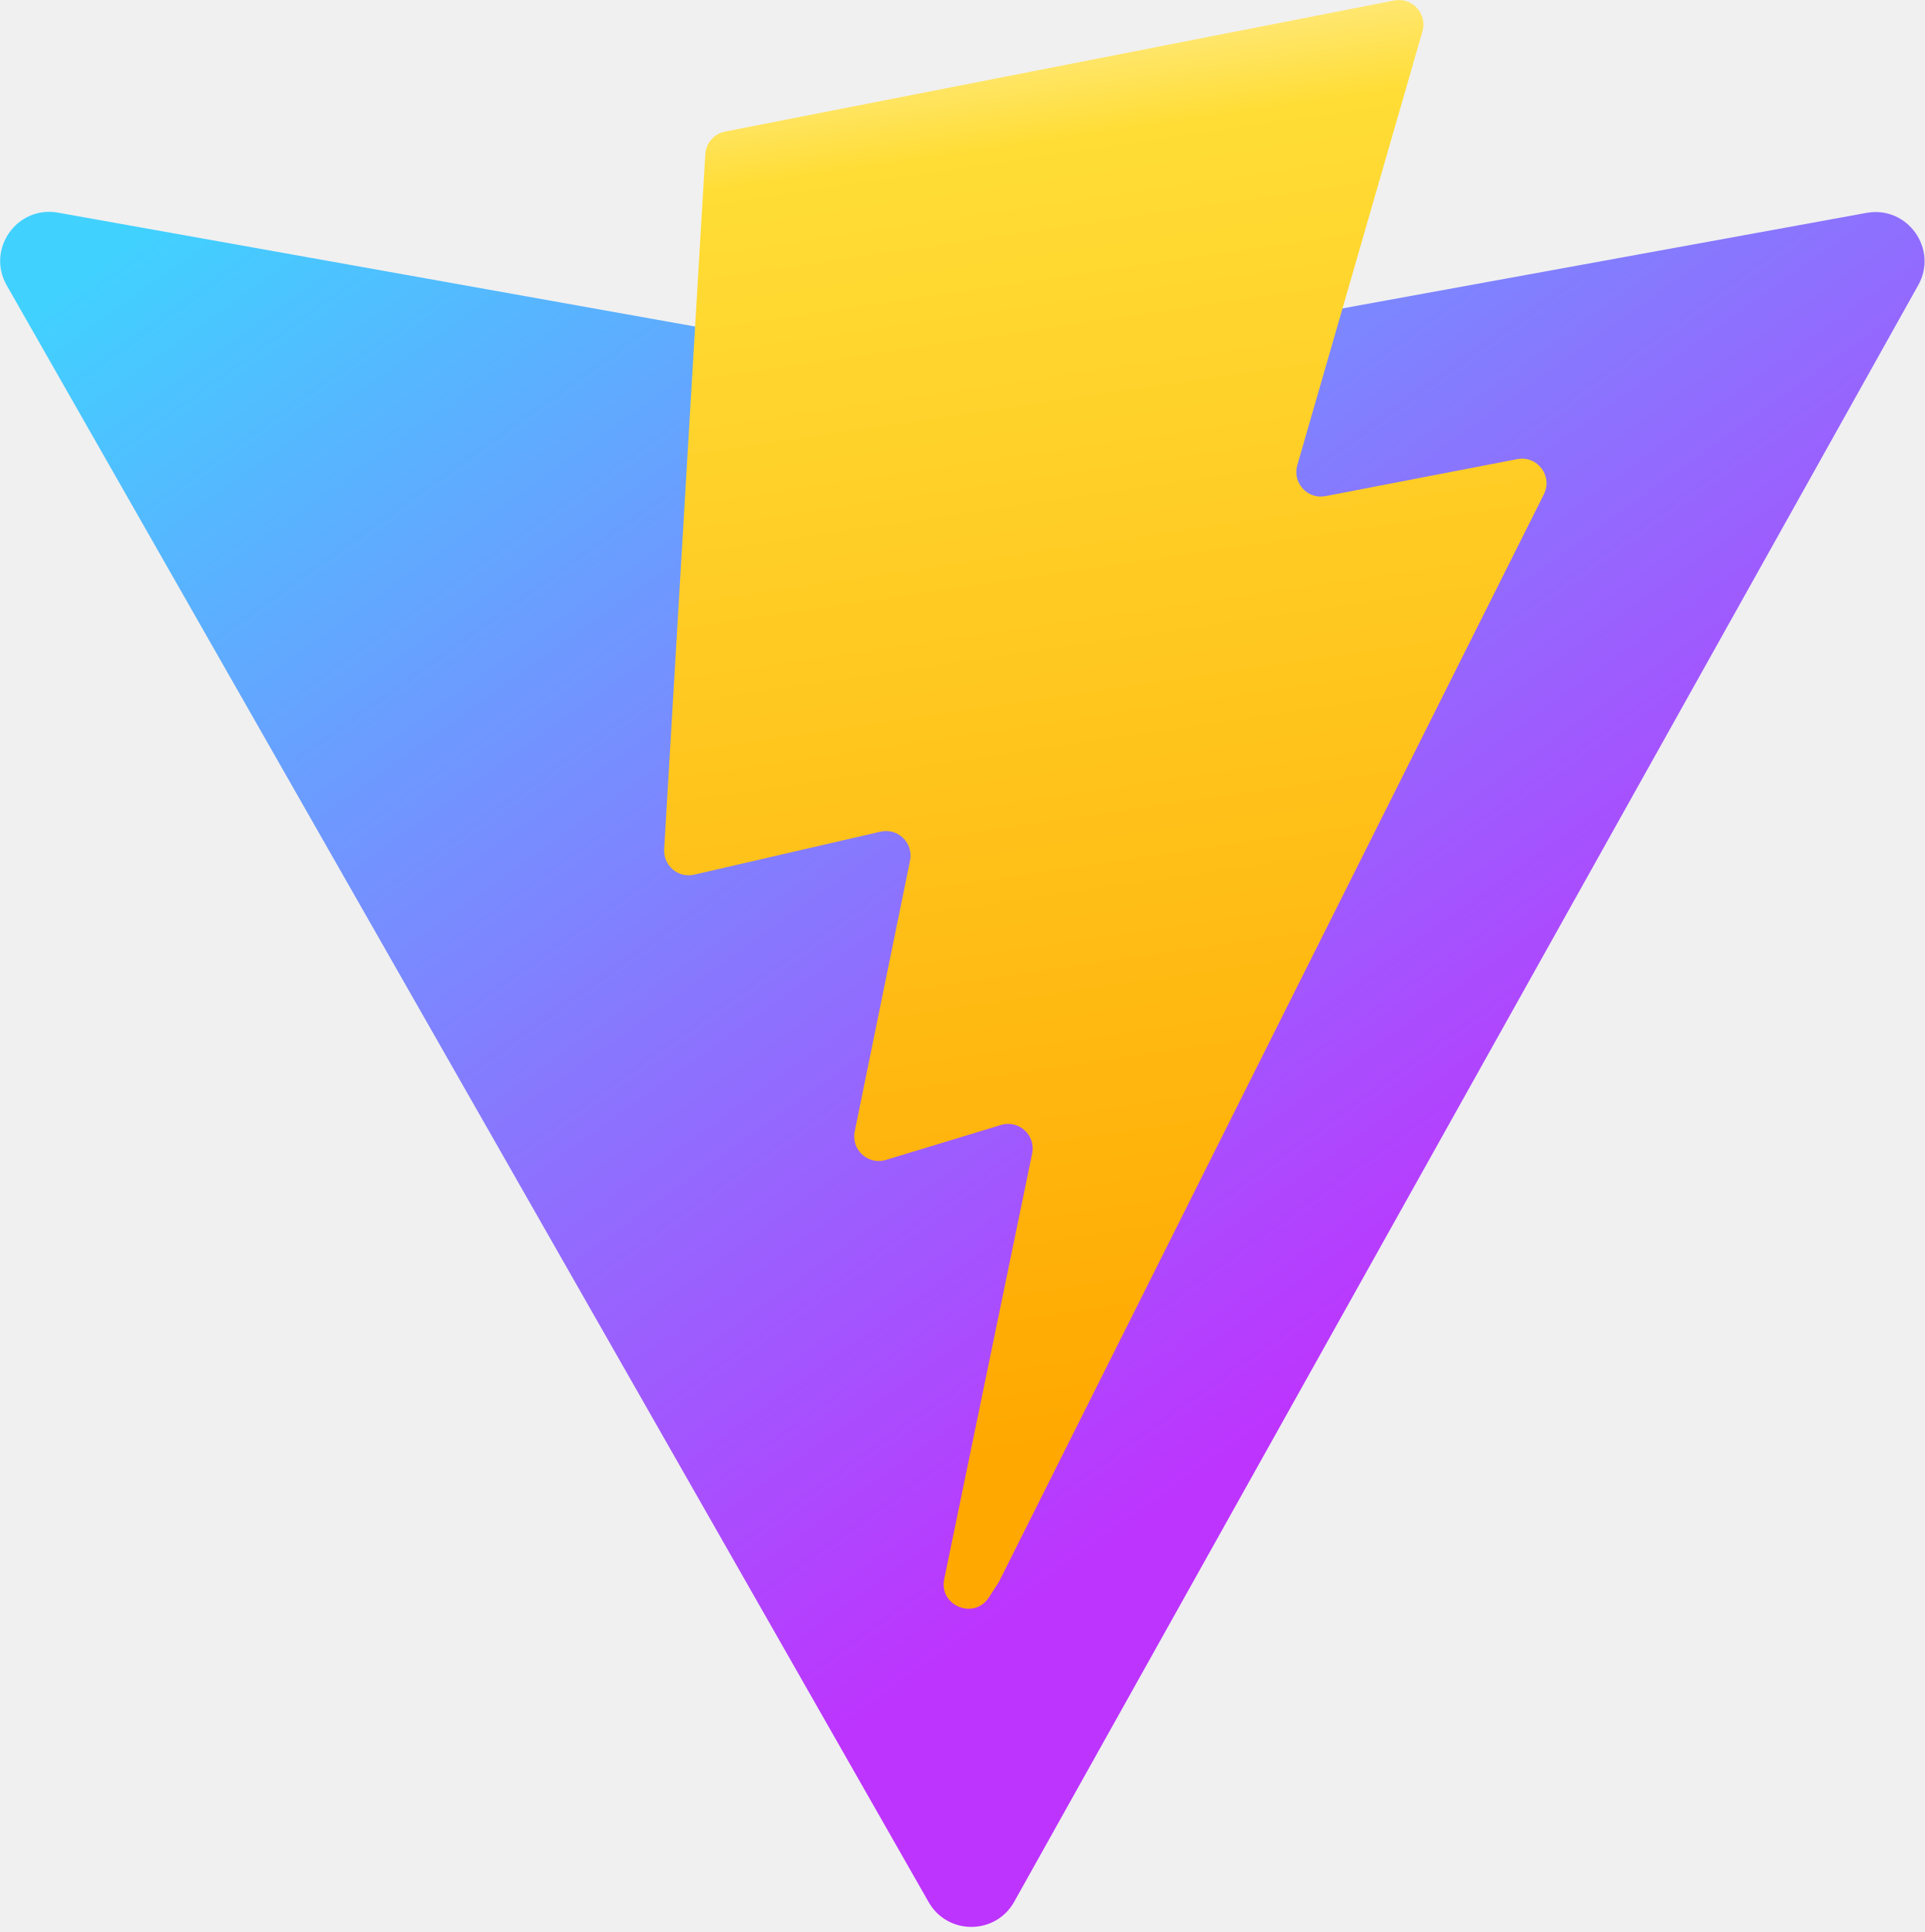
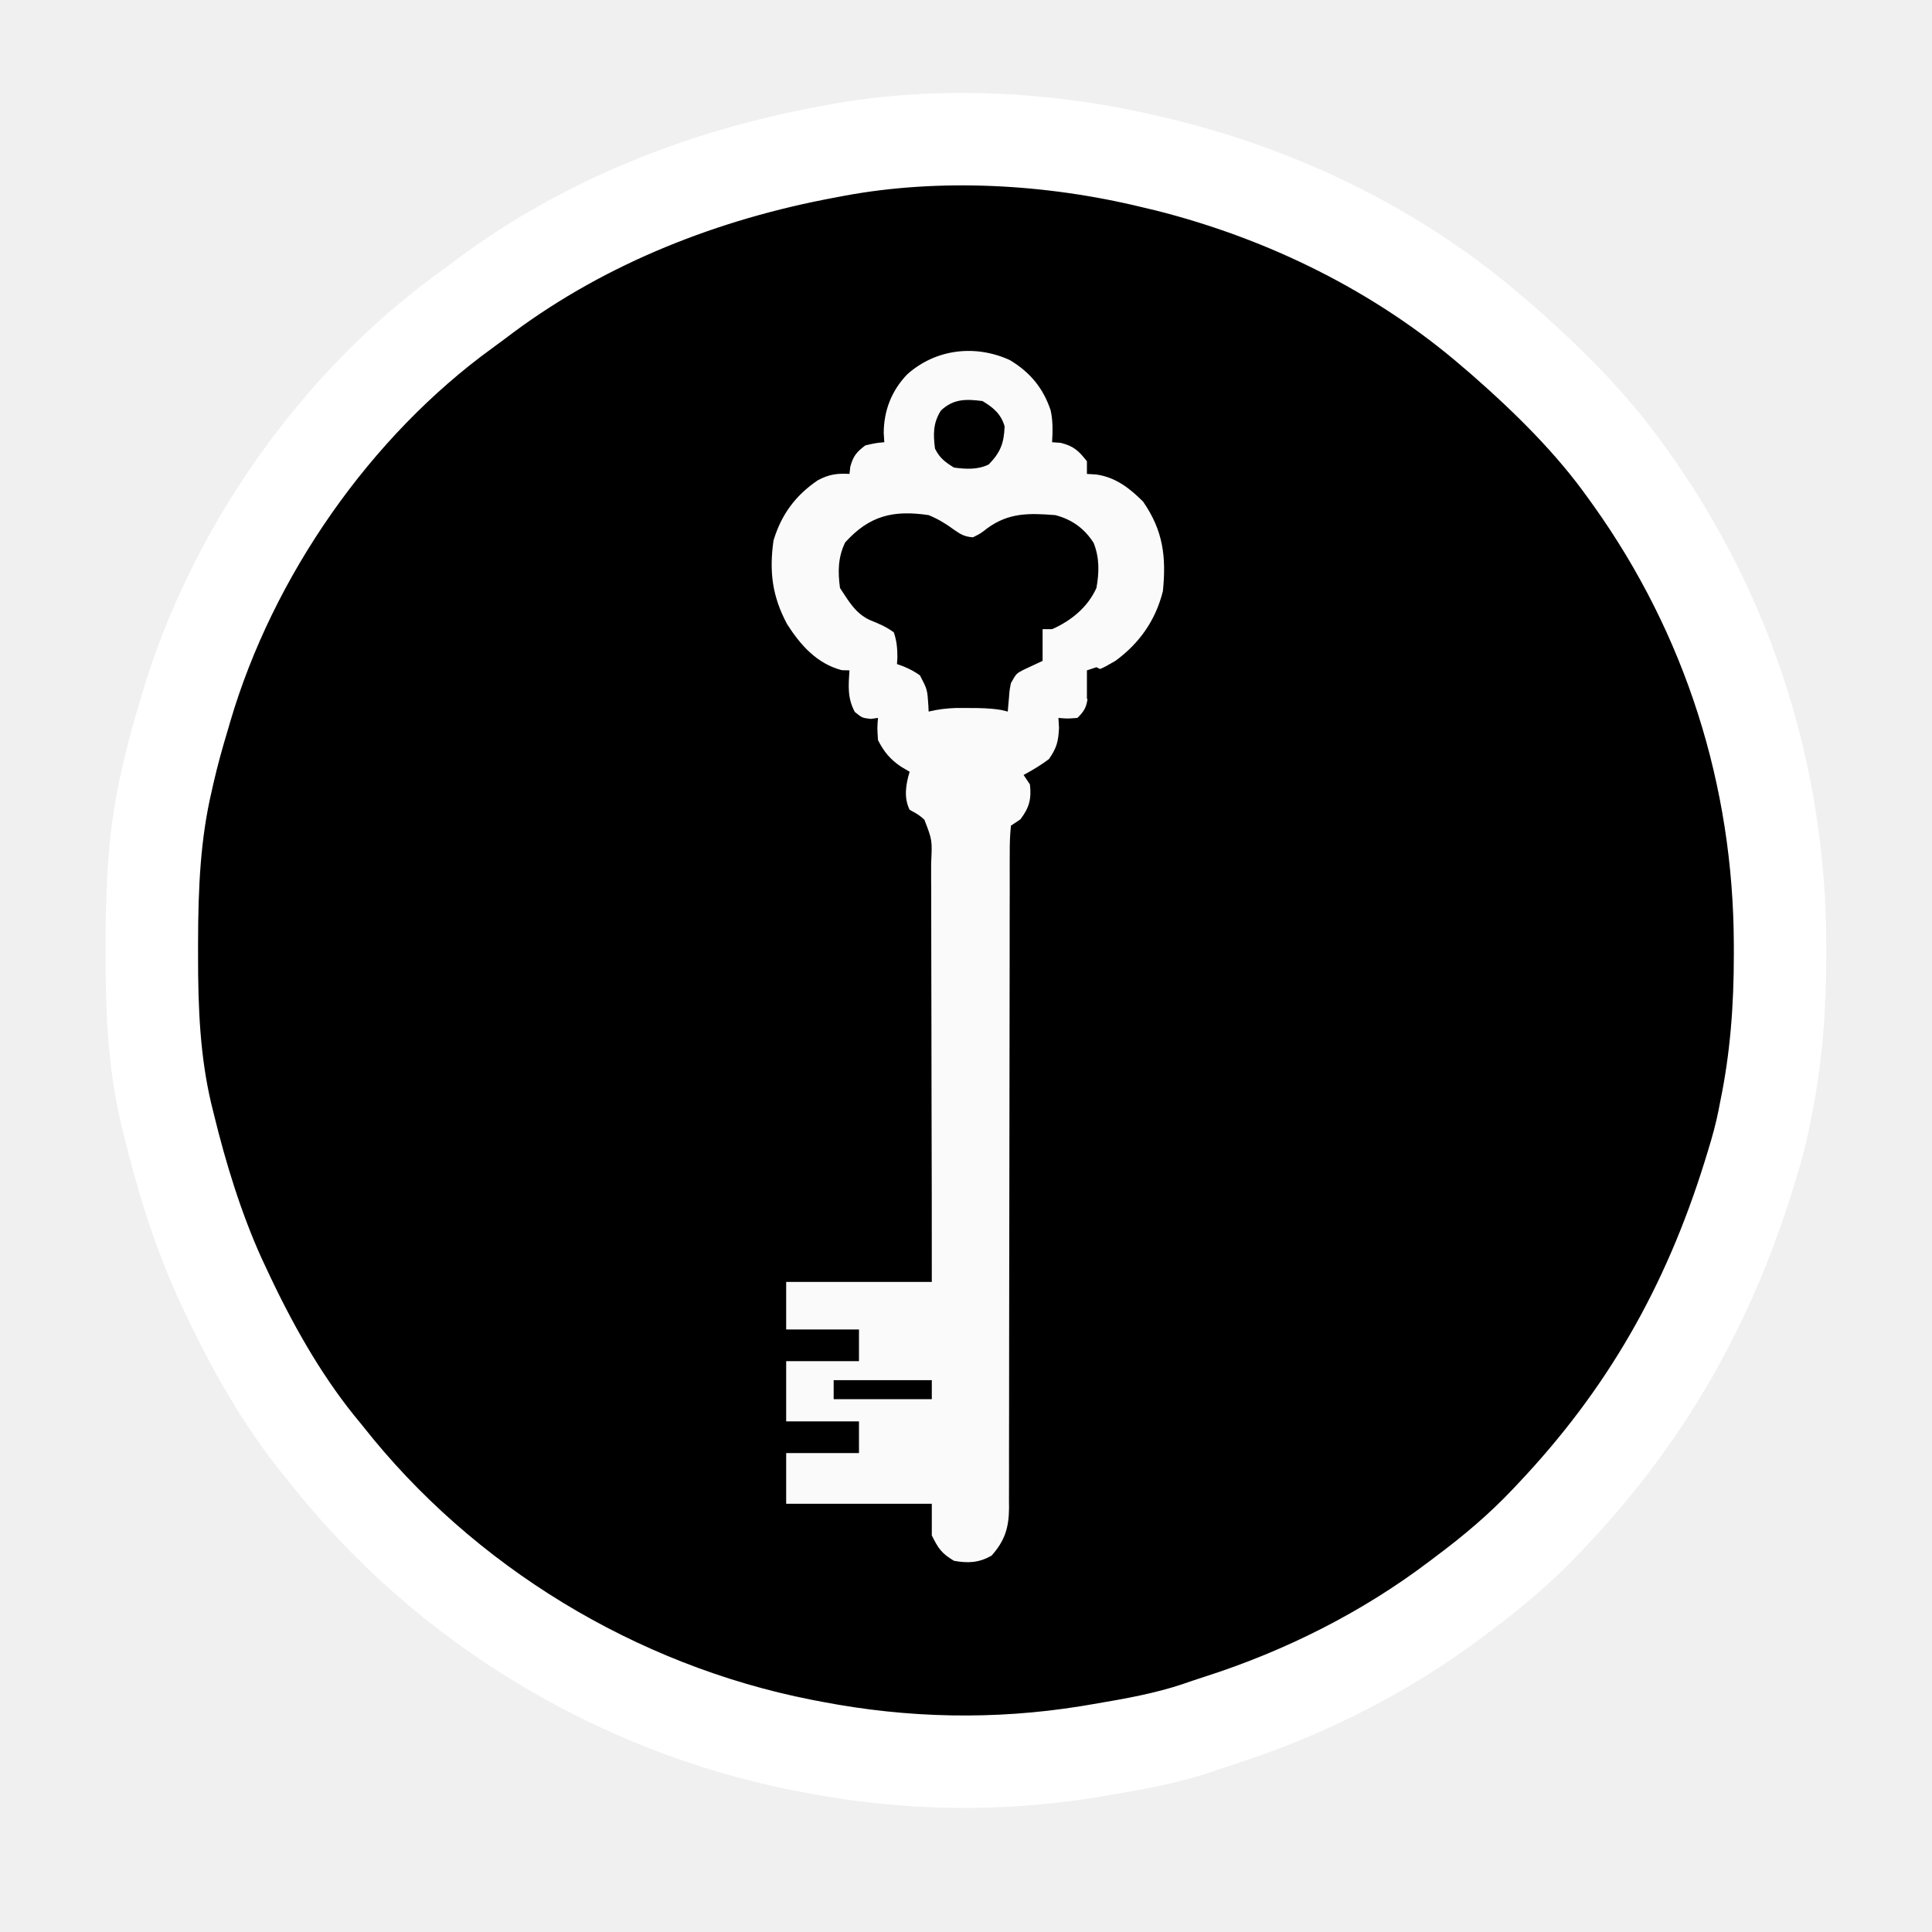
- <svg xmlns="http://www.w3.org/2000/svg" aria-hidden="true" role="img" class="iconify iconify--logos" width="31.88" height="32" preserveAspectRatio="xMidYMid meet" viewBox="0 0 256 257">
-   <defs>
-     <linearGradient id="IconifyId1813088fe1fbc01fb466" x1="-.828%" x2="57.636%" y1="7.652%" y2="78.411%">
-       <stop offset="0%" stop-color="#41D1FF" />
-       <stop offset="100%" stop-color="#BD34FE" />
-     </linearGradient>
-     <linearGradient id="IconifyId1813088fe1fbc01fb467" x1="43.376%" x2="50.316%" y1="2.242%" y2="89.03%">
-       <stop offset="0%" stop-color="#FFEA83" />
-       <stop offset="8.333%" stop-color="#FFDD35" />
-       <stop offset="100%" stop-color="#FFA800" />
-     </linearGradient>
-   </defs>
-   <path fill="url(#IconifyId1813088fe1fbc01fb466)" d="M255.153 37.938L134.897 252.976c-2.483 4.44-8.862 4.466-11.382.048L.875 37.958c-2.746-4.814 1.371-10.646 6.827-9.67l120.385 21.517a6.537 6.537 0 0 0 2.322-.004l117.867-21.483c5.438-.991 9.574 4.796 6.877 9.62Z" />
-   <path fill="url(#IconifyId1813088fe1fbc01fb467)" d="M185.432.063L96.44 17.501a3.268 3.268 0 0 0-2.634 3.014l-5.474 92.456a3.268 3.268 0 0 0 3.997 3.378l24.777-5.718c2.318-.535 4.413 1.507 3.936 3.838l-7.361 36.047c-.495 2.426 1.782 4.5 4.151 3.78l15.304-4.649c2.372-.72 4.652 1.36 4.15 3.788l-11.698 56.621c-.732 3.542 3.979 5.473 5.943 2.437l1.313-2.028l72.516-144.72c1.215-2.423-.88-5.186-3.54-4.672l-25.505 4.922c-2.396.462-4.435-1.77-3.759-4.114l16.646-57.705c.677-2.35-1.37-4.583-3.769-4.113Z" />
+ <svg xmlns="http://www.w3.org/2000/svg" width="1024" height="1024" viewBox="0 0 1024 1024" fill="none">
+   <path d="M443.358 79.615C497.457 69.633 556.871 72.817 611.016 85.995L611.091 86.013L611.167 86.031L618.251 87.708C681.904 103.713 742.139 133.48 791.303 175.989L791.373 176.05L791.443 176.109L795.588 179.638C820.573 201.491 843.497 224.225 861.662 249.771L861.706 249.832L861.749 249.892L864.465 253.667C916.232 326.224 943.219 411.405 943.458 500.36V500.363L943.472 505.74C943.478 534.511 941.421 561.41 935.75 588.807L935.716 588.97L935.685 589.133C935.424 590.484 935.166 591.825 934.898 593.213C933.369 601.005 931.248 608.801 928.708 617.042L928.704 617.055C928.046 619.192 927.465 621.076 926.785 623.288C904.989 693.104 872.122 750.705 821.934 803.651L821.912 803.676L821.888 803.7L819.213 806.537C805.946 820.515 791.572 832.737 775.542 844.682L775.46 844.744L775.378 844.806C774.363 845.575 773.26 846.411 772.202 847.214C734.497 875.736 691.449 897.446 646.094 911.991L646.076 911.996L646.058 912.002C641.889 913.346 637.796 914.736 633.836 916.096C618.22 921.255 601.896 924.284 583.705 927.334L583.696 927.336C581.9 927.638 581.001 927.789 580.094 927.941C579.205 928.091 578.308 928.241 576.544 928.538C527.925 936.325 479.368 935.316 430.915 926.008L430.893 926.004L425.286 924.931C326.636 905.459 235.335 850.111 173.103 771.056L172.954 770.866L172.8 770.679L168.426 765.344C148.687 740.711 132.837 712.486 118.916 682.526L118.901 682.495L118.887 682.465L115.975 676.242C104.598 650.786 96.258 623.867 89.421 595.829L89.416 595.804L89.409 595.778L88.046 590.241C81.646 562.907 80.419 535.841 80.474 505.578V505.539C80.474 504.528 80.475 503.516 80.475 502.495C80.475 501.489 80.476 500.473 80.476 499.442C80.536 469.192 81.831 441.843 88.175 414.495L88.194 414.413L88.213 414.332C88.417 413.423 89.053 410.588 89.296 409.505C91.563 399.646 94.271 389.836 97.29 379.838L97.324 379.723L97.357 379.609C97.654 378.59 97.803 378.079 97.953 377.564C98.1 377.058 98.249 376.546 98.542 375.543C122.702 293.372 177.441 214.701 246.758 164.514L246.77 164.506L246.781 164.498C250.555 161.759 254.252 158.976 257.754 156.342C310.453 117.325 372.988 92.64 438.363 80.566L438.433 80.553L438.503 80.541C439.737 80.305 440.353 80.188 440.977 80.069C441.579 79.954 442.188 79.838 443.358 79.615Z" fill="black" stroke="white" stroke-width="49" />
+   <path fill-rule="evenodd" clip-rule="evenodd" d="M480.843 198.407C495.836 185.028 516.731 182.416 535.191 190.83C545.912 197.25 552.898 205.615 556.866 217.485C558.133 223.22 557.946 228.539 557.633 234.392L562.142 234.707C569.065 236.406 571.707 238.921 576.09 244.469V251.187L581.124 251.502C591.331 252.991 598.727 258.731 605.872 265.882C616.481 281.22 618.199 295.007 616.359 313.328C612.467 328.811 603.979 340.884 591.191 350.277C587.032 352.679 584.854 353.93 583.024 354.587L581.124 353.636L576.09 355.315V370.431H576.418C575.8 374.895 574.574 377.052 571.056 380.508C565.709 380.928 565.708 380.928 560.989 380.508L561.303 385.756C560.952 393.03 560.099 396.379 555.955 402.341C551.685 405.545 547.23 408.214 542.532 410.739L545.888 415.777C546.735 423.576 545.552 427.982 540.854 434.252L535.821 437.611C535.317 442.556 535.146 447.151 535.186 452.101C535.175 454.378 535.175 454.379 535.163 456.702C535.144 461.821 535.159 466.939 535.175 472.058C535.168 475.716 535.16 479.373 535.149 483.031C535.129 490.923 535.125 498.815 535.132 506.708C535.144 519.184 535.117 531.66 535.085 544.135C535.021 570.628 534.999 597.122 534.982 623.615C534.963 652.189 534.938 680.765 534.864 709.339C534.833 721.744 534.827 734.149 534.839 746.554C534.842 754.272 534.823 761.991 534.8 769.709C534.793 773.29 534.795 776.872 534.806 780.454C534.82 785.341 534.803 790.228 534.778 795.115C534.796 797.243 534.795 797.244 534.813 799.415C534.713 809.701 532.566 816.668 525.543 824.524C518.829 828.323 513.166 828.624 505.619 827.253C499.029 823.324 497.361 820.799 493.873 813.817V797.022H416.69V770.15H455.282V753.355H416.69V721.445H455.282V704.65H416.69V679.458H493.873C493.881 648.07 493.848 616.682 493.739 585.295C493.689 570.721 493.658 556.146 493.672 541.572C493.683 528.87 493.661 516.167 493.595 503.465C493.561 496.739 493.546 490.014 493.572 483.288C493.596 476.956 493.572 470.626 493.513 464.294C493.499 461.971 493.504 459.648 493.526 457.325C494.117 445.269 494.117 445.268 489.928 434.44C486.945 431.852 486.944 431.852 482.128 429.213C478.946 422.842 480.086 415.703 482.128 409.059L477.514 406.33C471.814 402.477 468.509 398.468 465.349 392.264C464.93 385.756 464.93 385.756 465.349 380.508L461.574 381.033C456.96 380.508 456.96 380.508 453.08 377.359C449.104 369.989 449.675 363.52 450.248 355.315L446.158 355.211C432.989 351.741 424.306 341.991 417.175 330.805C409.277 316.048 407.643 302.917 409.979 286.456C414.118 272.752 421.629 262.537 433.469 254.546C439.307 251.421 443.662 250.81 450.248 251.187L450.668 247.408C452.22 241.71 453.948 239.624 458.638 236.071C464.091 234.812 464.091 234.812 468.705 234.392L468.39 229.458C468.463 217.525 472.582 207.018 480.843 198.407ZM441.859 741.599H493.873V731.522H441.859V741.599ZM492.195 273.02C473.436 270.234 460.802 273.277 447.941 287.506C444.123 295.444 444.043 302.966 445.215 311.649C449.905 318.691 453.336 325.108 461.181 328.693C465.797 330.554 469.731 332.194 473.739 335.162C475.336 339.837 475.625 343.651 475.639 348.578L475.417 351.956C479.955 353.471 483.645 355.204 487.581 357.94C491.505 365.455 491.505 365.455 492.064 374.079L492.195 377.149C497.098 375.96 501.555 375.434 506.615 375.246L513.169 375.259C519.18 375.247 524.809 375.308 530.734 376.322L534.143 377.149L534.392 374.02L534.772 369.906C535.059 365.861 535.059 365.861 535.821 362.033C538.664 356.986 538.664 356.986 542.44 355.033L552.599 350.277V333.482H557.633C567.773 328.981 576.508 321.863 581.124 311.649C582.641 303.429 582.767 295.693 579.688 287.827C574.846 280.135 568.077 275.275 559.311 273.02C545.464 271.945 534.77 271.653 523.341 279.948C519.604 282.845 519.604 282.845 515.686 284.777C511.305 284.497 509.187 283.246 505.592 280.729C501.201 277.479 497.256 275.125 492.195 273.02ZM520.72 212.559C511.939 211.449 505.334 211.344 498.697 217.597C494.484 224.346 494.62 229.971 495.551 237.751C498.083 242.818 500.803 244.815 505.619 247.828C511.961 248.65 518.274 249.051 524.075 246.148C530.268 239.762 532.142 234.889 532.465 225.994C530.597 219.451 526.472 215.989 520.72 212.559Z" fill="#F9FAF9" />
</svg>
